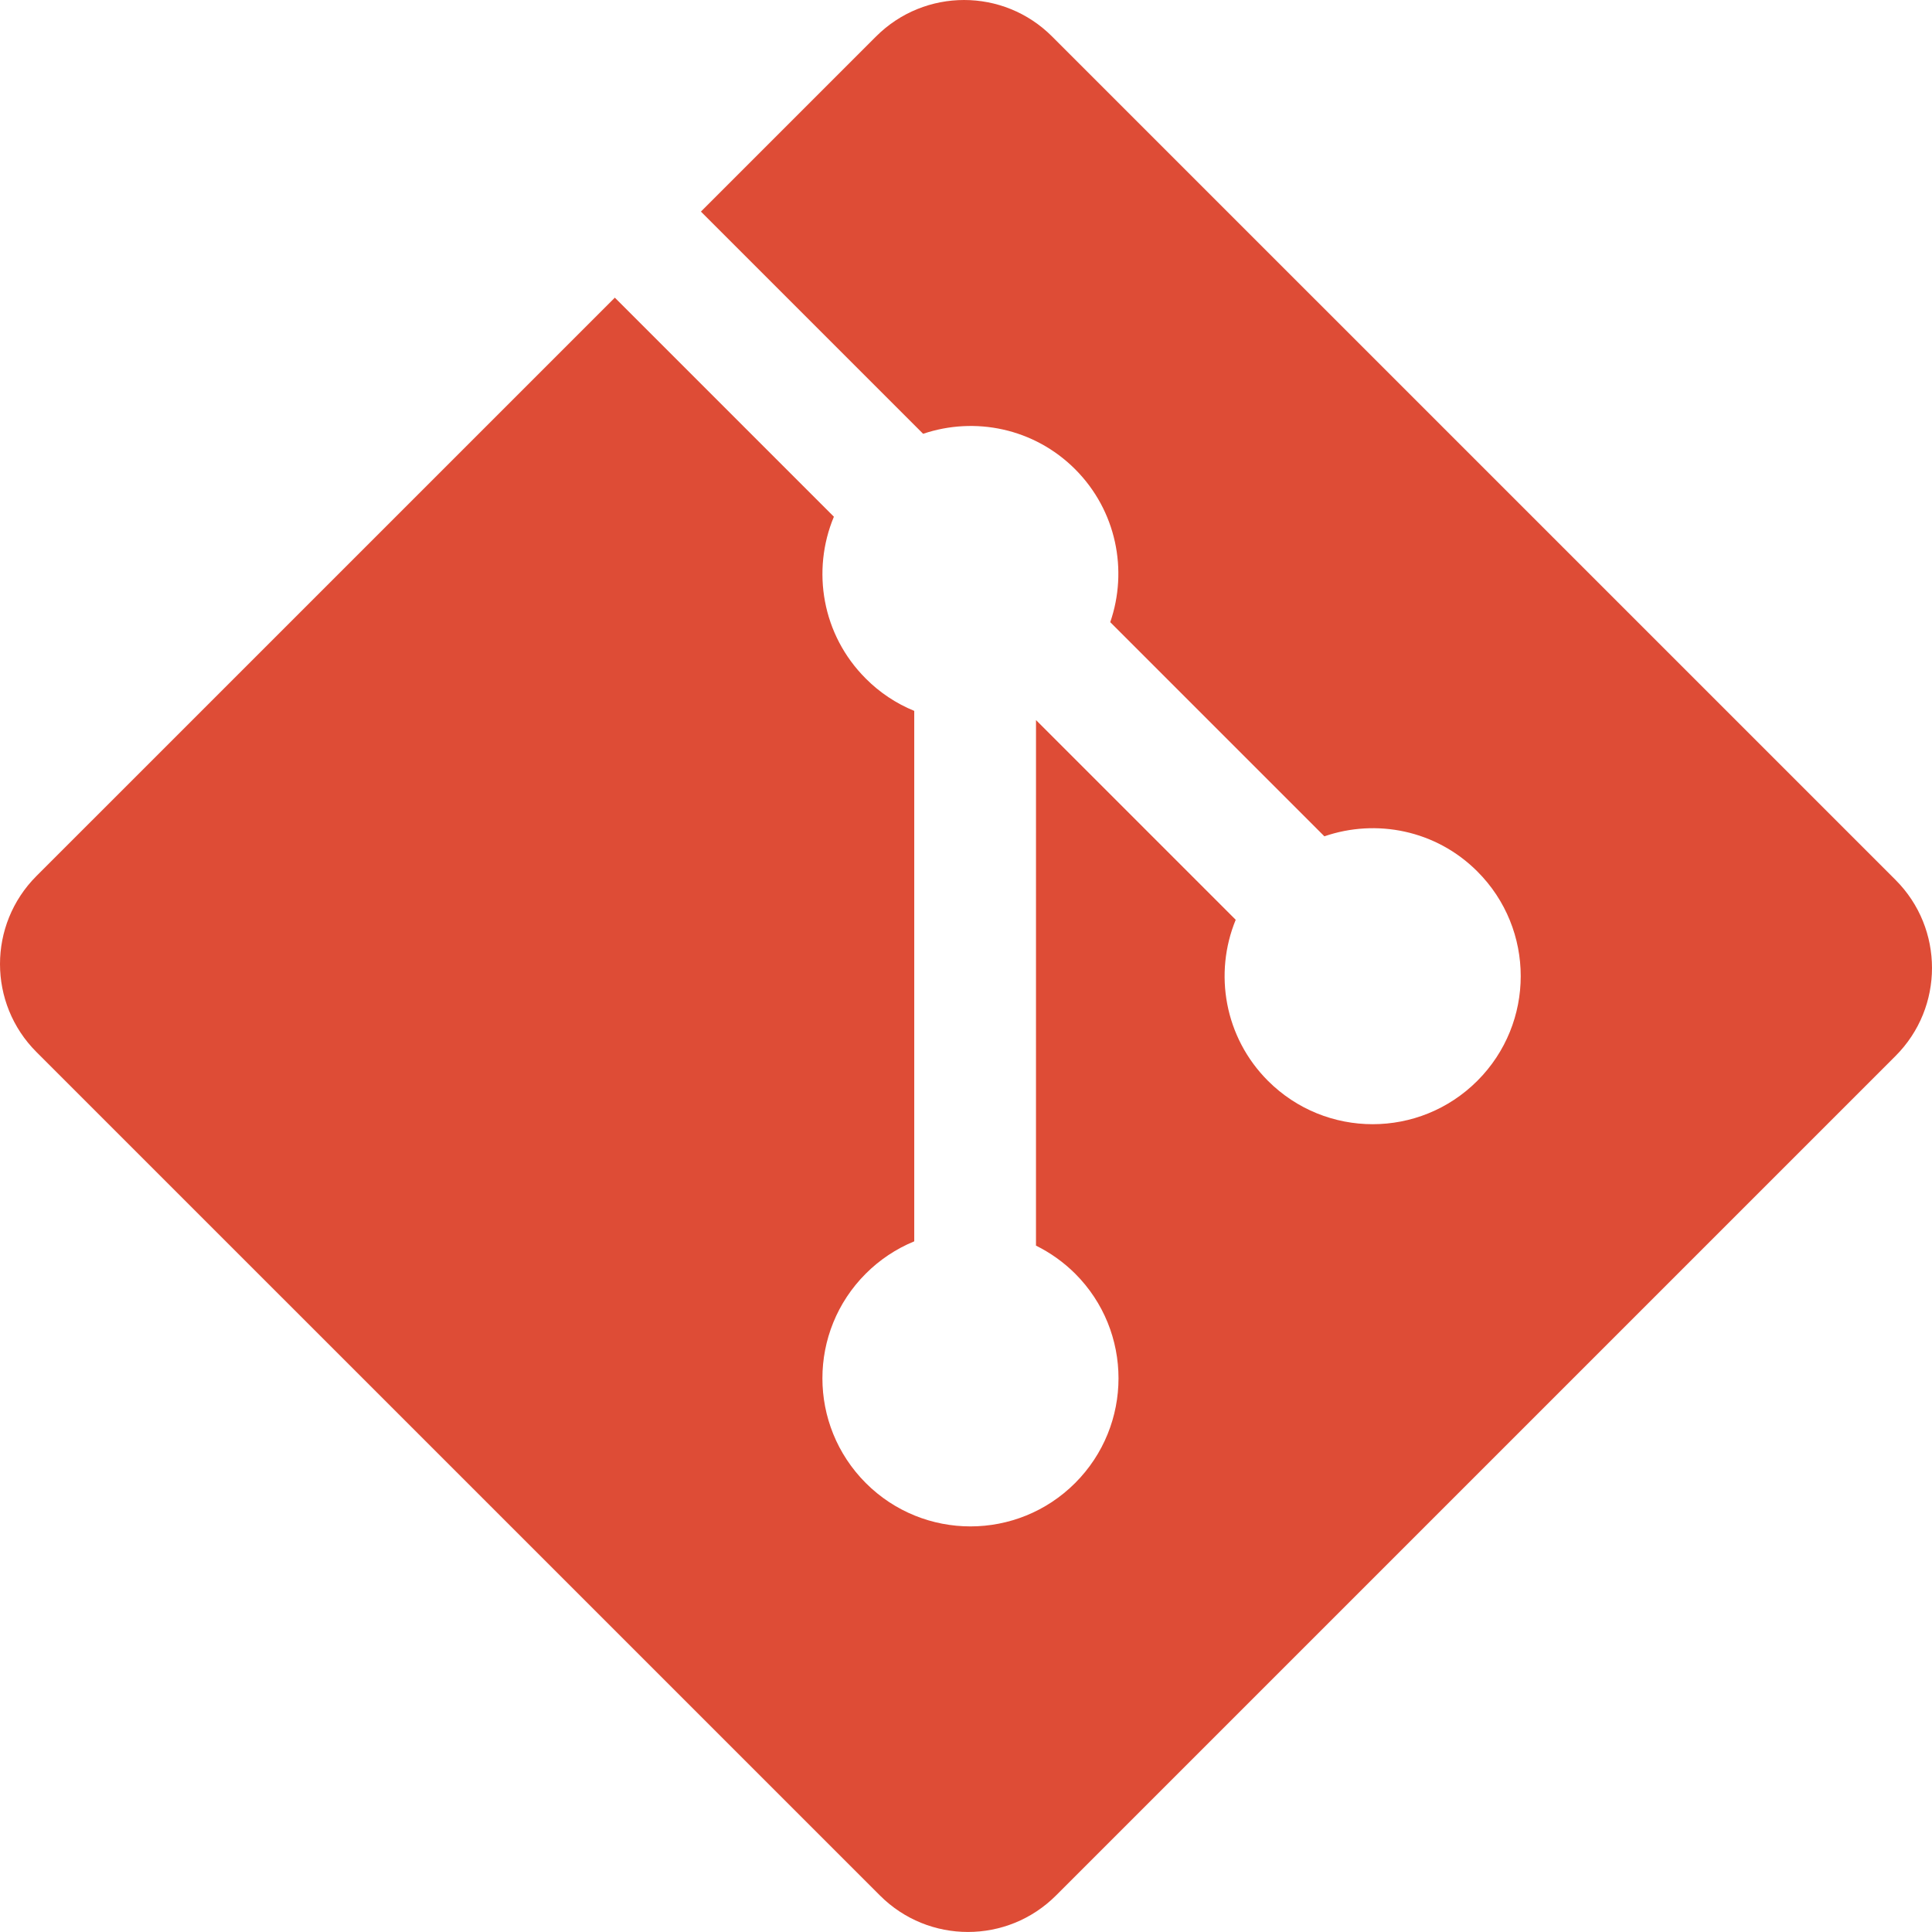
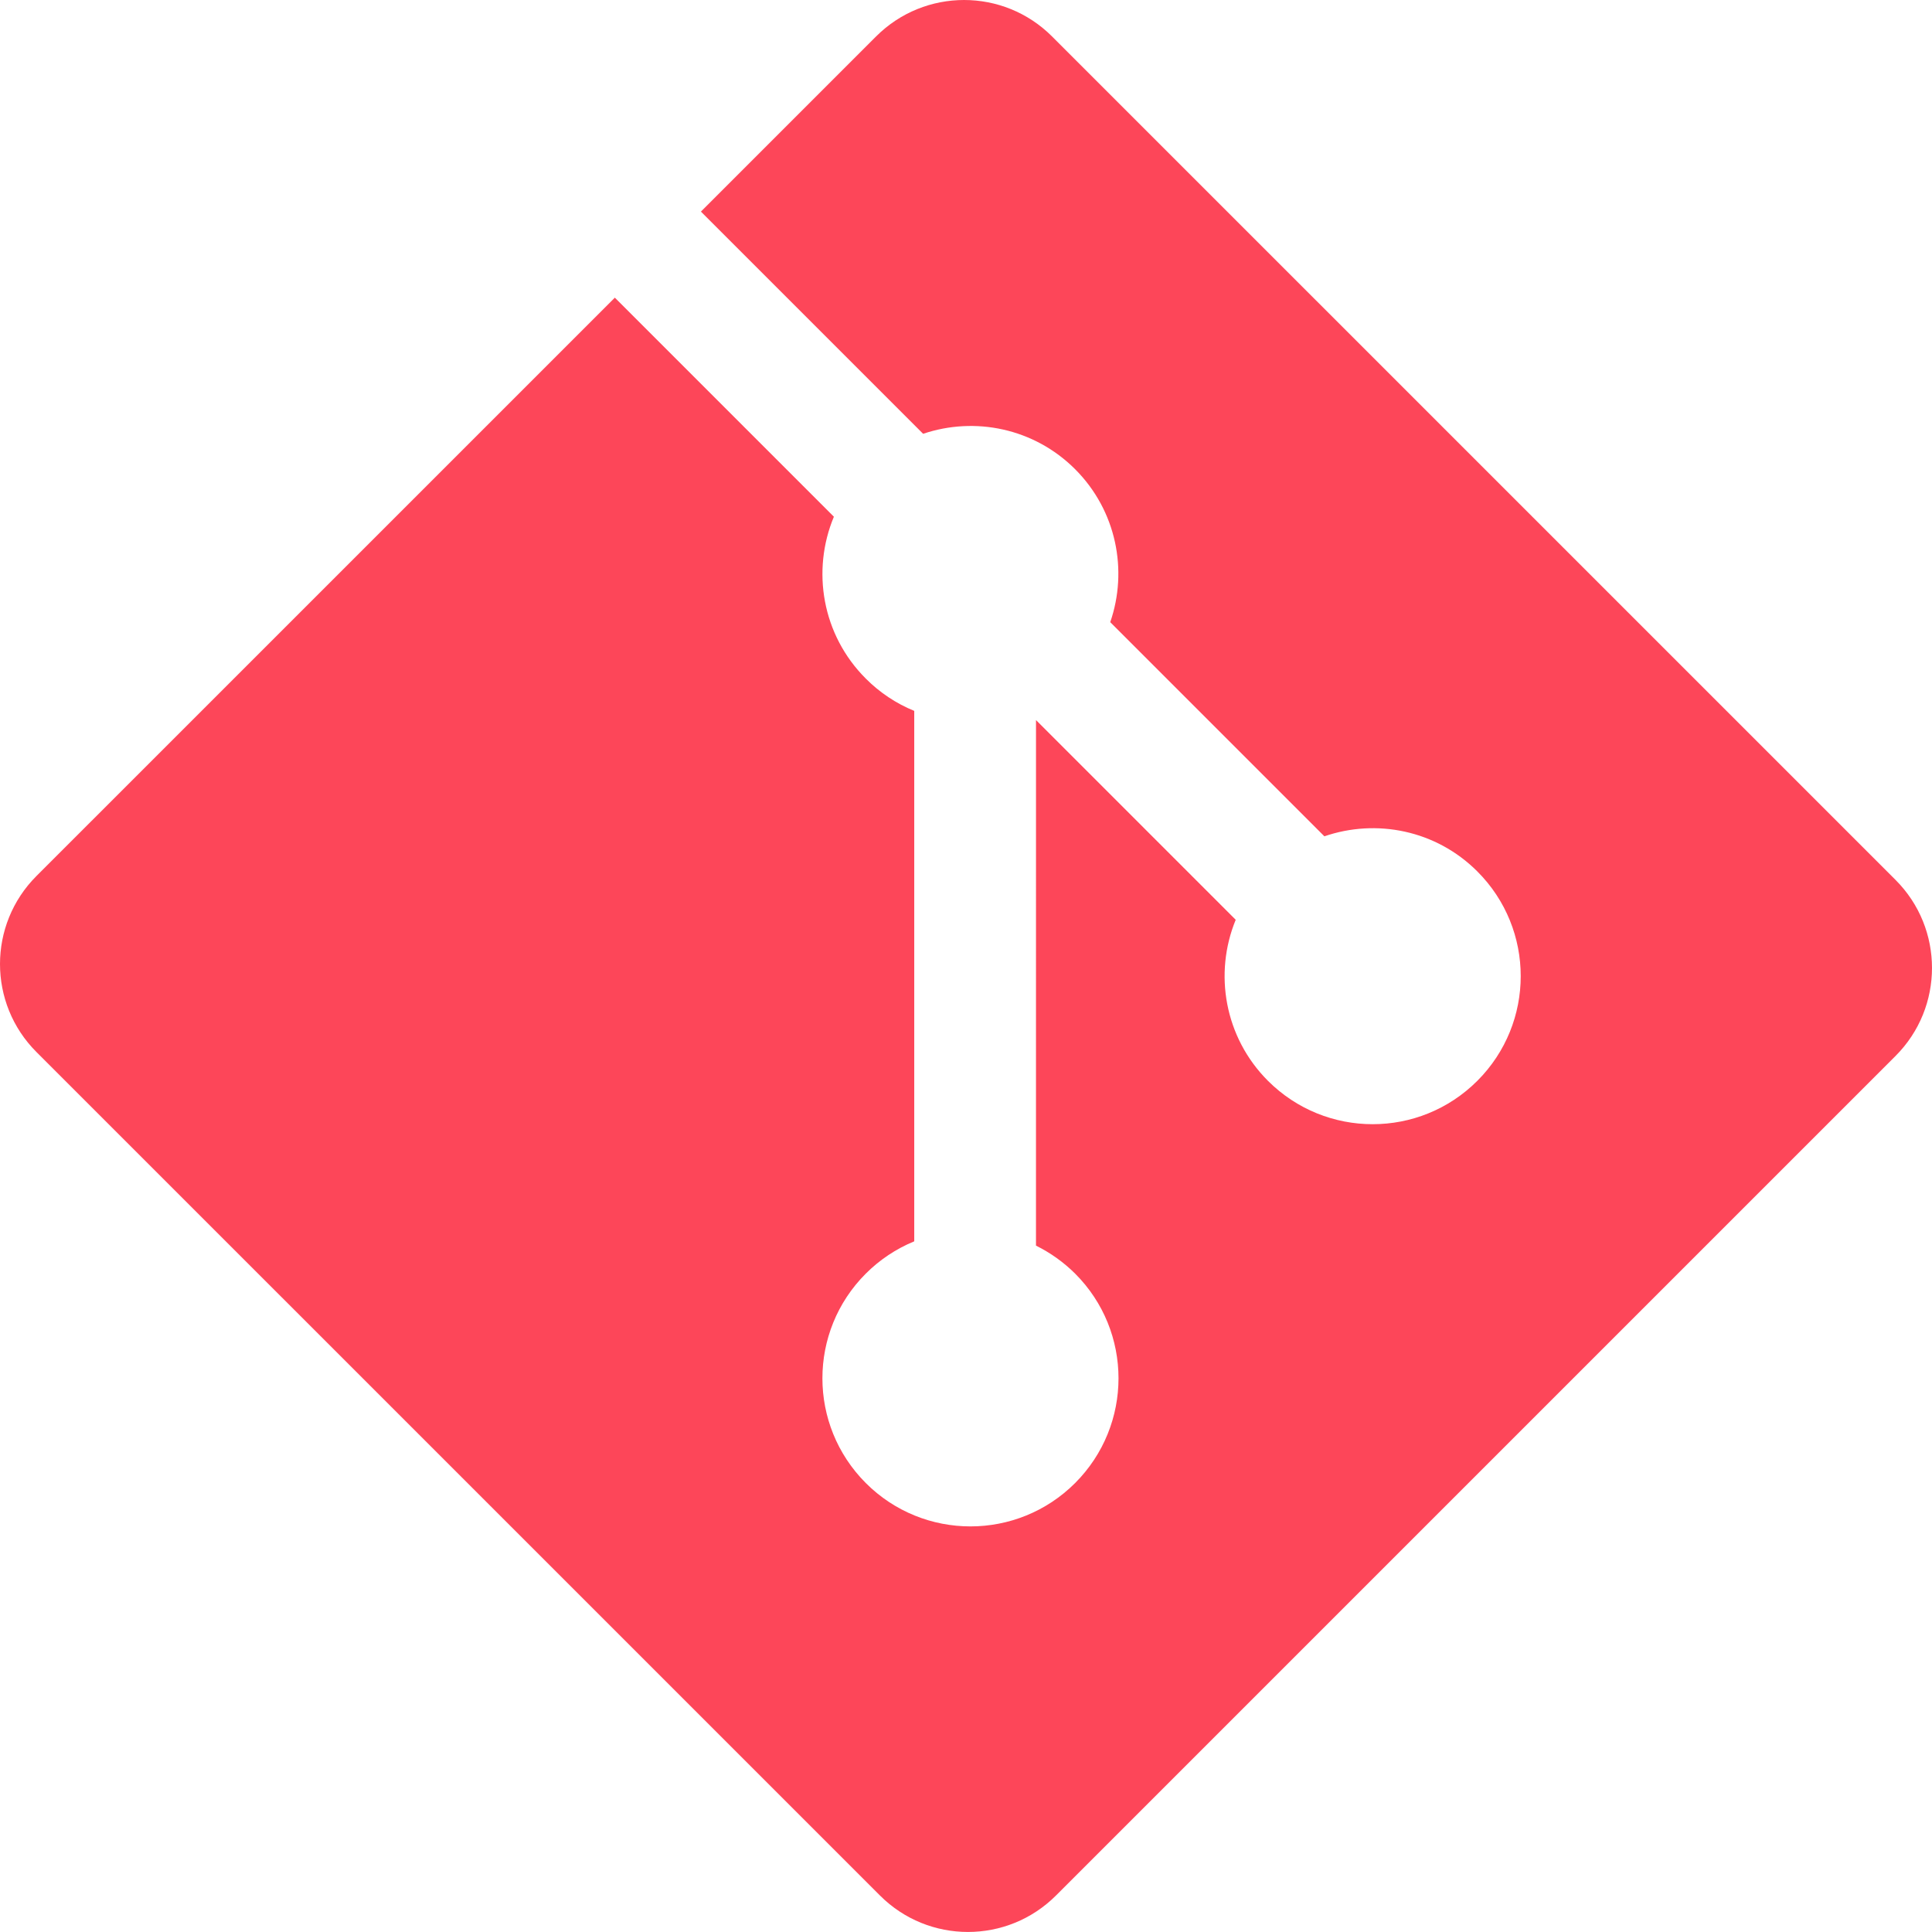
<svg xmlns="http://www.w3.org/2000/svg" width="800px" height="800px" viewBox="0 0 256 256" preserveAspectRatio="xMinYMin meet">
-   <path d="M251.172 116.594L139.4 4.828c-6.433-6.437-16.873-6.437-23.314 0l-23.21 23.21 29.443 29.443c6.842-2.312 14.688-.761 20.142 4.693 5.48 5.489 7.02 13.402 4.652 20.266l28.375 28.376c6.865-2.365 14.786-.835 20.269 4.657 7.663 7.66 7.663 20.075 0 27.74-7.665 7.666-20.08 7.666-27.749 0-5.764-5.77-7.188-14.235-4.27-21.336l-26.462-26.462-.003 69.637a19.82 19.82 0 0 1 5.188 3.71c7.663 7.66 7.663 20.076 0 27.747-7.665 7.662-20.086 7.662-27.74 0-7.663-7.671-7.663-20.086 0-27.746a19.654 19.654 0 0 1 6.421-4.281V94.196a19.378 19.378 0 0 1-6.421-4.281c-5.806-5.798-7.202-14.317-4.227-21.446L81.47 39.442l-76.64 76.635c-6.44 6.443-6.44 16.884 0 23.322l111.774 111.768c6.435 6.438 16.873 6.438 23.316 0l111.251-111.249c6.438-6.44 6.438-16.887 0-23.324" fill="#DE4C36" />
+   <path d="M251.172 116.594L139.4 4.828c-6.433-6.437-16.873-6.437-23.314 0l-23.21 23.21 29.443 29.443c6.842-2.312 14.688-.761 20.142 4.693 5.48 5.489 7.02 13.402 4.652 20.266l28.375 28.376c6.865-2.365 14.786-.835 20.269 4.657 7.663 7.66 7.663 20.075 0 27.74-7.665 7.666-20.08 7.666-27.749 0-5.764-5.77-7.188-14.235-4.27-21.336l-26.462-26.462-.003 69.637a19.82 19.82 0 0 1 5.188 3.71c7.663 7.66 7.663 20.076 0 27.747-7.665 7.662-20.086 7.662-27.74 0-7.663-7.671-7.663-20.086 0-27.746a19.654 19.654 0 0 1 6.421-4.281V94.196a19.378 19.378 0 0 1-6.421-4.281c-5.806-5.798-7.202-14.317-4.227-21.446L81.47 39.442l-76.64 76.635c-6.44 6.443-6.44 16.884 0 23.322l111.774 111.768c6.435 6.438 16.873 6.438 23.316 0l111.251-111.249c6.438-6.44 6.438-16.887 0-23.324" fill="#fd4659" />
</svg>
